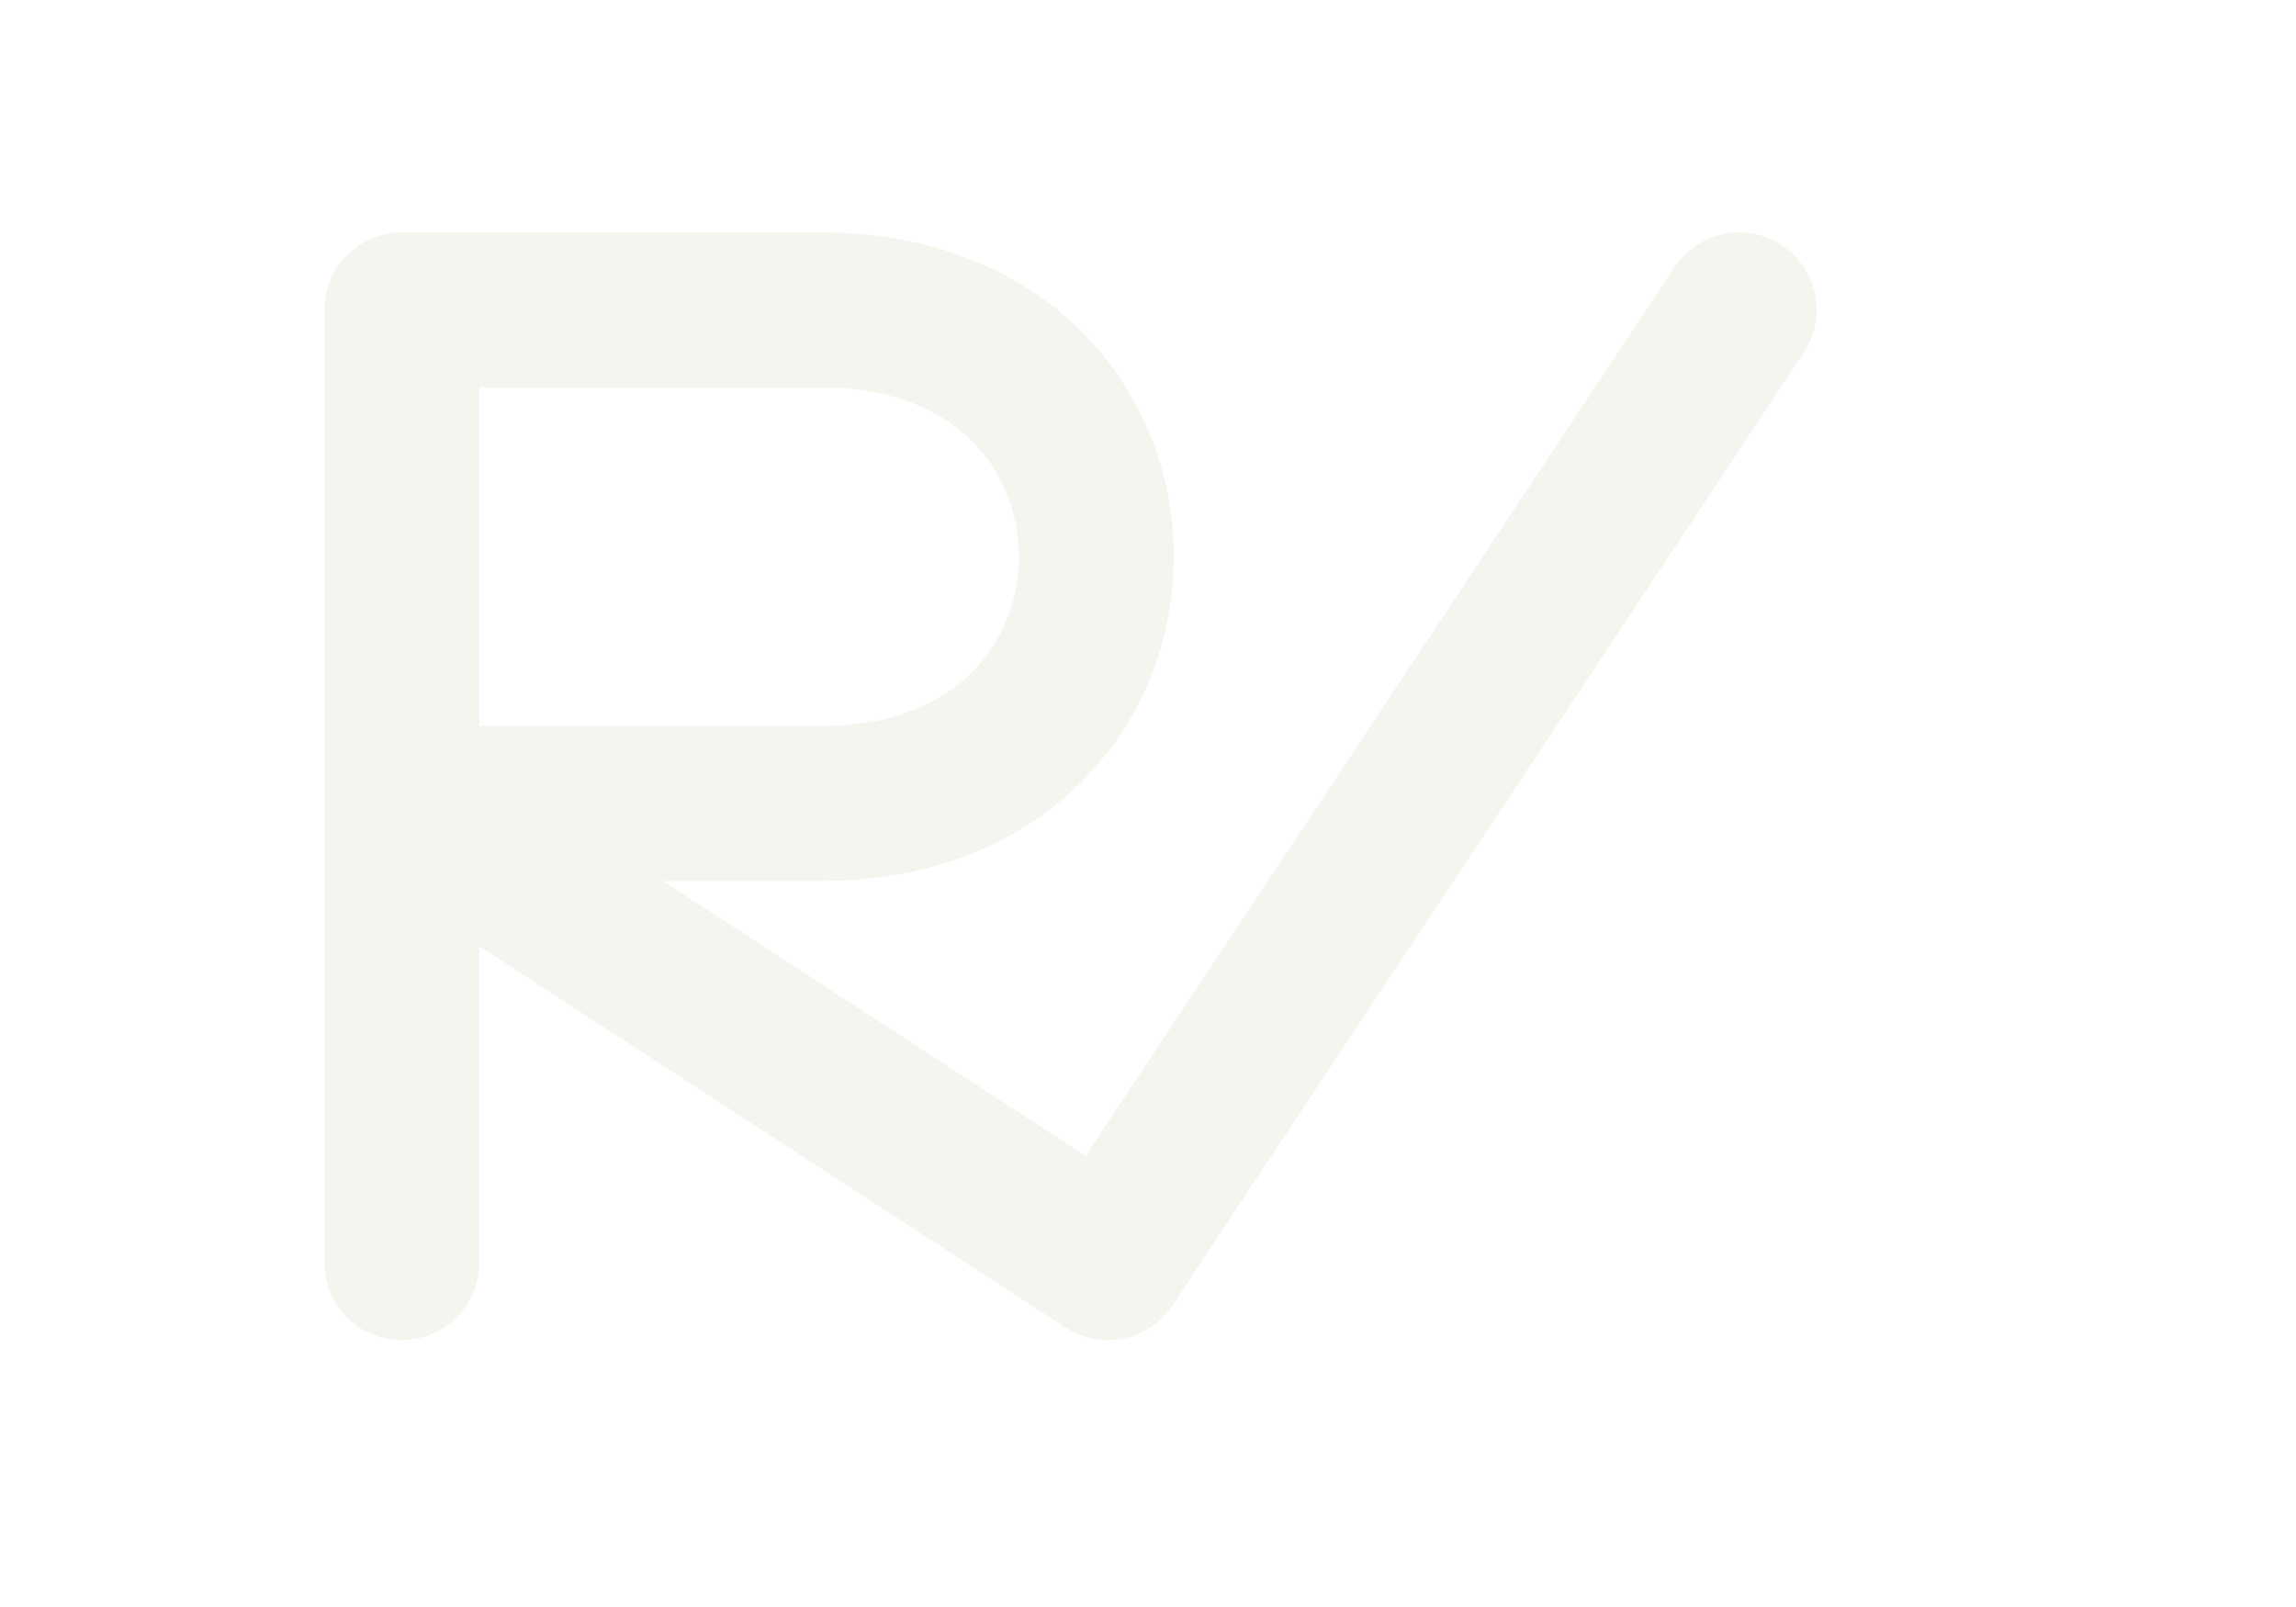
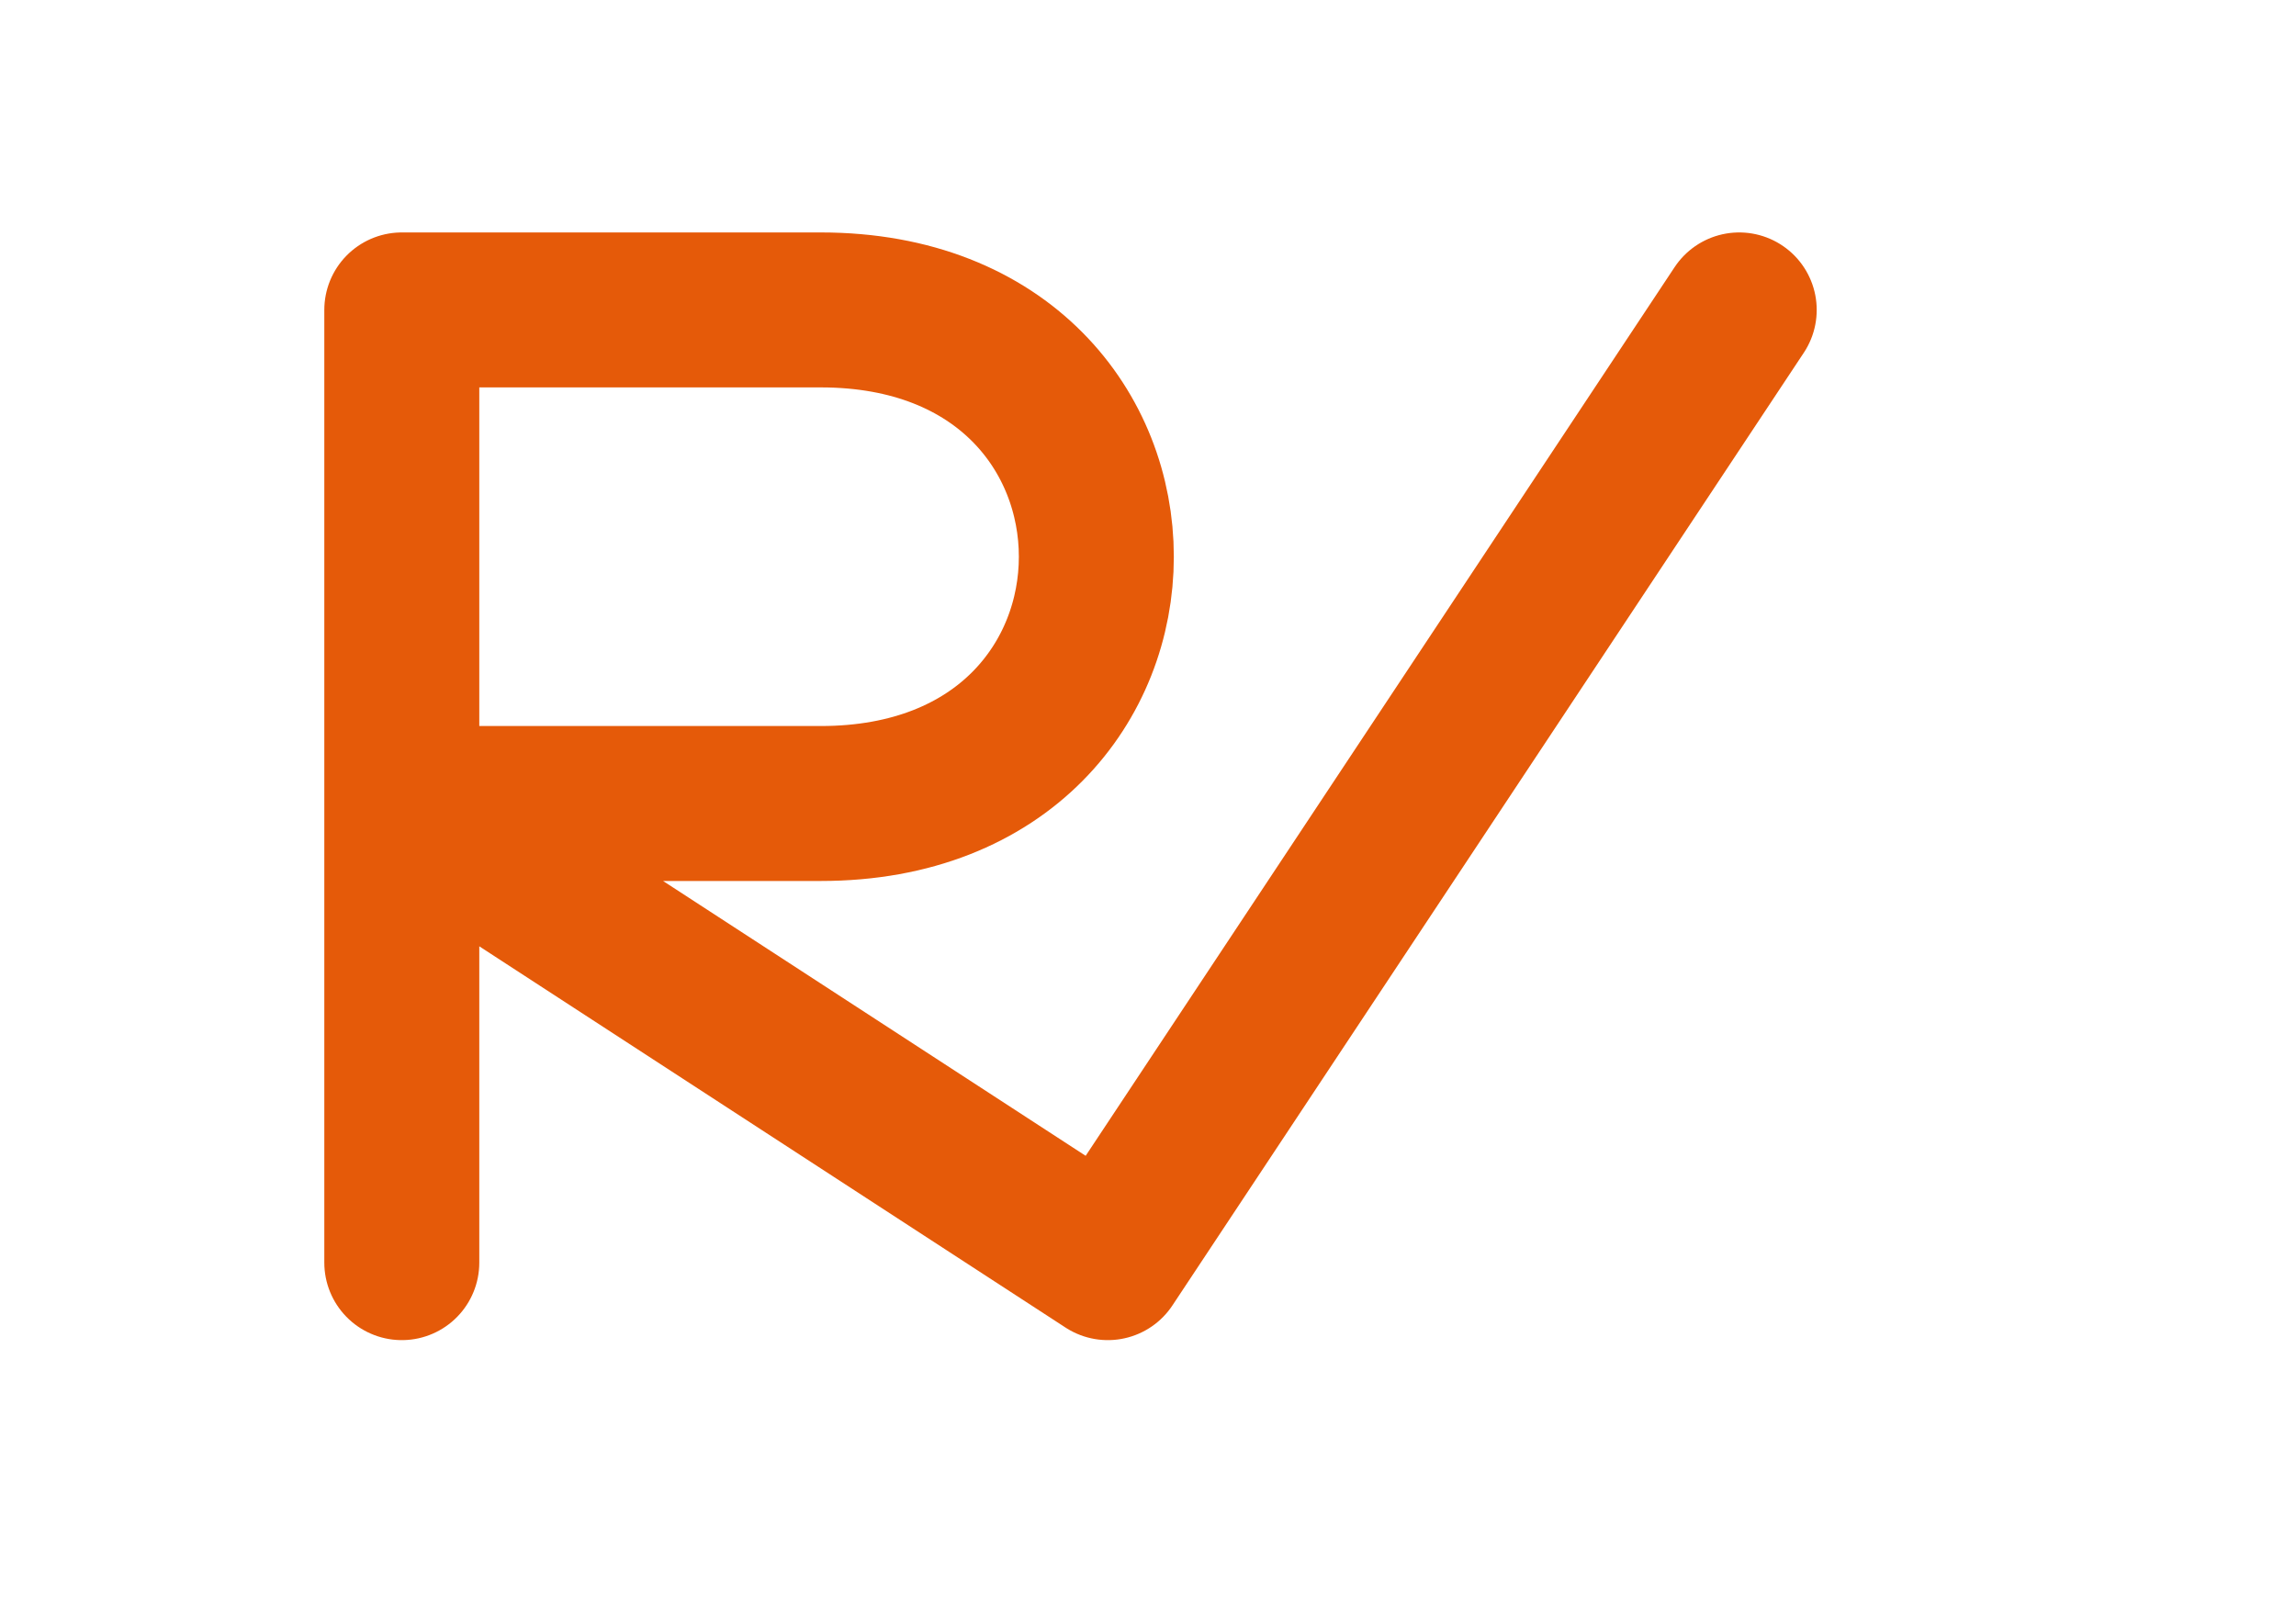
<svg xmlns="http://www.w3.org/2000/svg" viewBox="0 0 400 280" width="400" height="280">
-   <path d="M70 220V54H143C207 54 207 140 143 140H70L193 220L303 54" fill="none" stroke="#F5F5EF" stroke-width="27" stroke-linejoin="round" stroke-linecap="round" />
+   <path d="M70 220V54H143C207 54 207 140 143 140H70L193 220L303 54" fill="none" stroke="#e55a09" stroke-width="27" stroke-linejoin="round" stroke-linecap="round" />
</svg>
